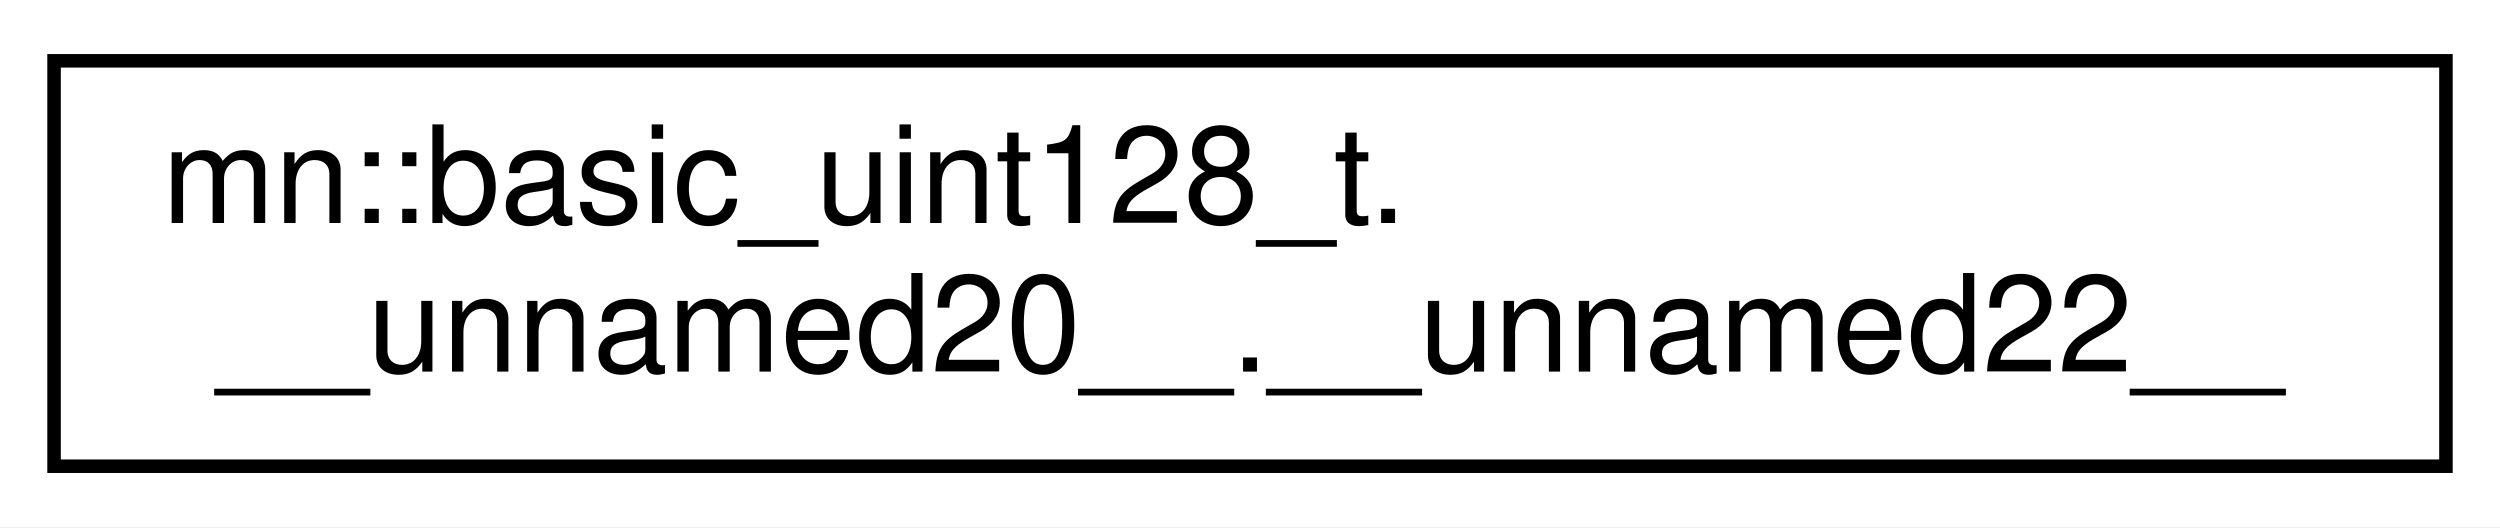
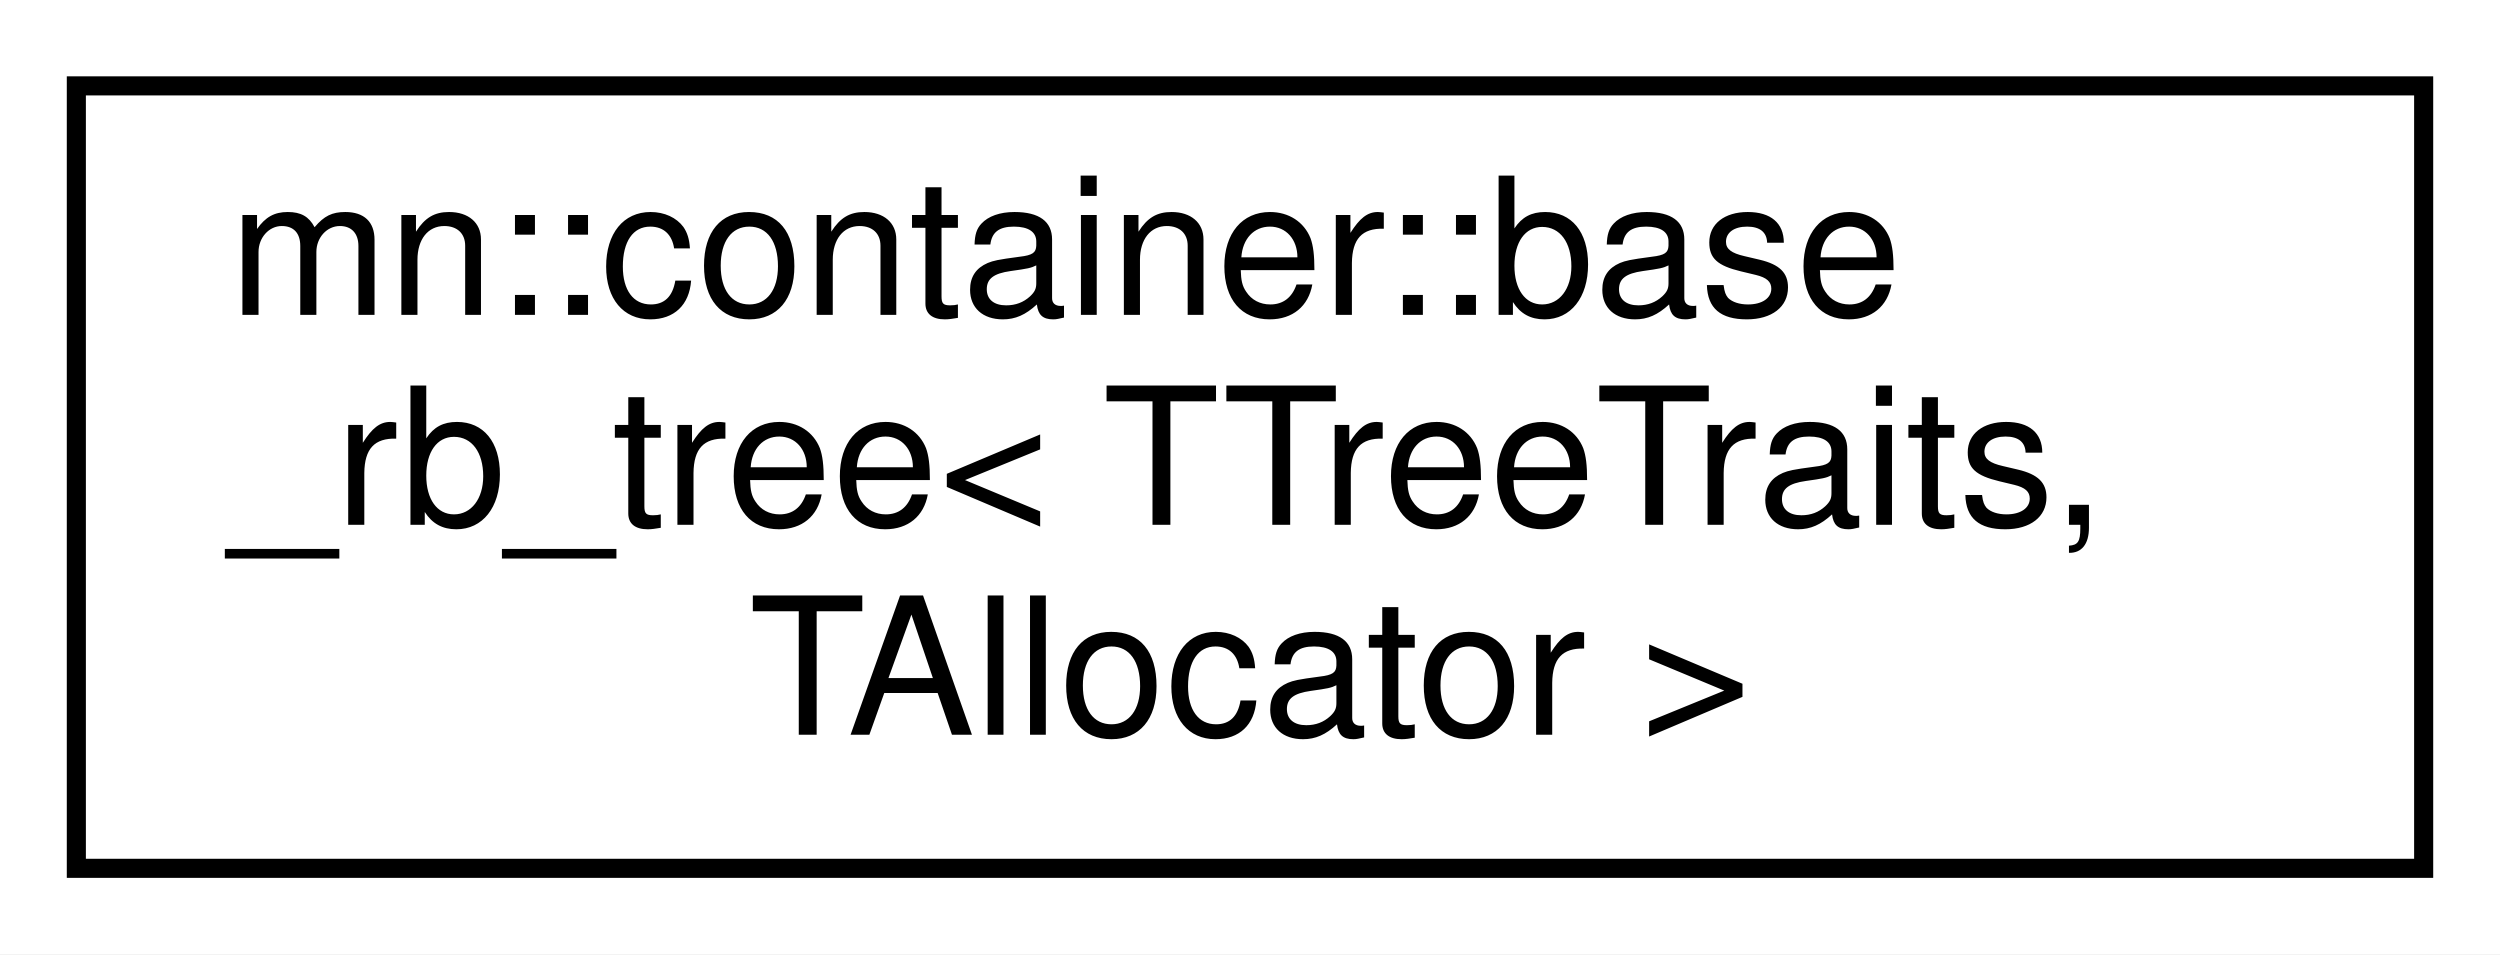
- <svg xmlns="http://www.w3.org/2000/svg" xmlns:xlink="http://www.w3.org/1999/xlink" width="185pt" height="39pt" viewBox="0.00 0.00 185.00 39.00">
-   <g id="graph0" class="graph" transform="scale(1 1) rotate(0) translate(4 35)">
-     <polygon fill="white" stroke="transparent" points="-4,4 -4,-35 181,-35 181,4 -4,4" />
+ <svg xmlns="http://www.w3.org/2000/svg" xmlns:xlink="http://www.w3.org/1999/xlink" width="131pt" height="50pt" viewBox="0.00 0.00 131.00 50.00">
+   <g id="graph0" class="graph" transform="scale(1 1) rotate(0) translate(4 46)">
+     <polygon fill="white" stroke="transparent" points="-4,4 -4,-46 127,-46 127,4 -4,4" />
    <g id="node1" class="node">
      <g id="a_node1">
-         <a xlink:href="namespacemn.html#structmn_1_1basic__uint128__t_8____unnamed20_____8____unnamed22____" target="_top" xlink:title=" ">
-           <polygon fill="white" stroke="black" points="0,-0.5 0,-30.5 177,-30.5 177,-0.5 0,-0.5" />
-           <text text-anchor="start" x="8" y="-18.5" font-family="Helvetica,sans-Serif" font-size="10.00">mn::basic_uint128_t.</text>
-           <text text-anchor="middle" x="88.5" y="-7.5" font-family="Helvetica,sans-Serif" font-size="10.00">__unnamed20__.__unnamed22__</text>
+         <a xlink:href="classmn_1_1container_1_1base__rb__tree.html" target="_top" xlink:title=" ">
+           <polygon fill="white" stroke="black" points="0,-0.5 0,-41.5 123,-41.5 123,-0.5 0,-0.5" />
+           <text text-anchor="start" x="8" y="-29.5" font-family="Helvetica,sans-Serif" font-size="10.00">mn::container::base</text>
+           <text text-anchor="start" x="8" y="-18.5" font-family="Helvetica,sans-Serif" font-size="10.00">_rb_tree&lt; TTreeTraits,</text>
+           <text text-anchor="middle" x="61.5" y="-7.5" font-family="Helvetica,sans-Serif" font-size="10.00"> TAllocator &gt;</text>
        </a>
      </g>
    </g>
  </g>
</svg>
